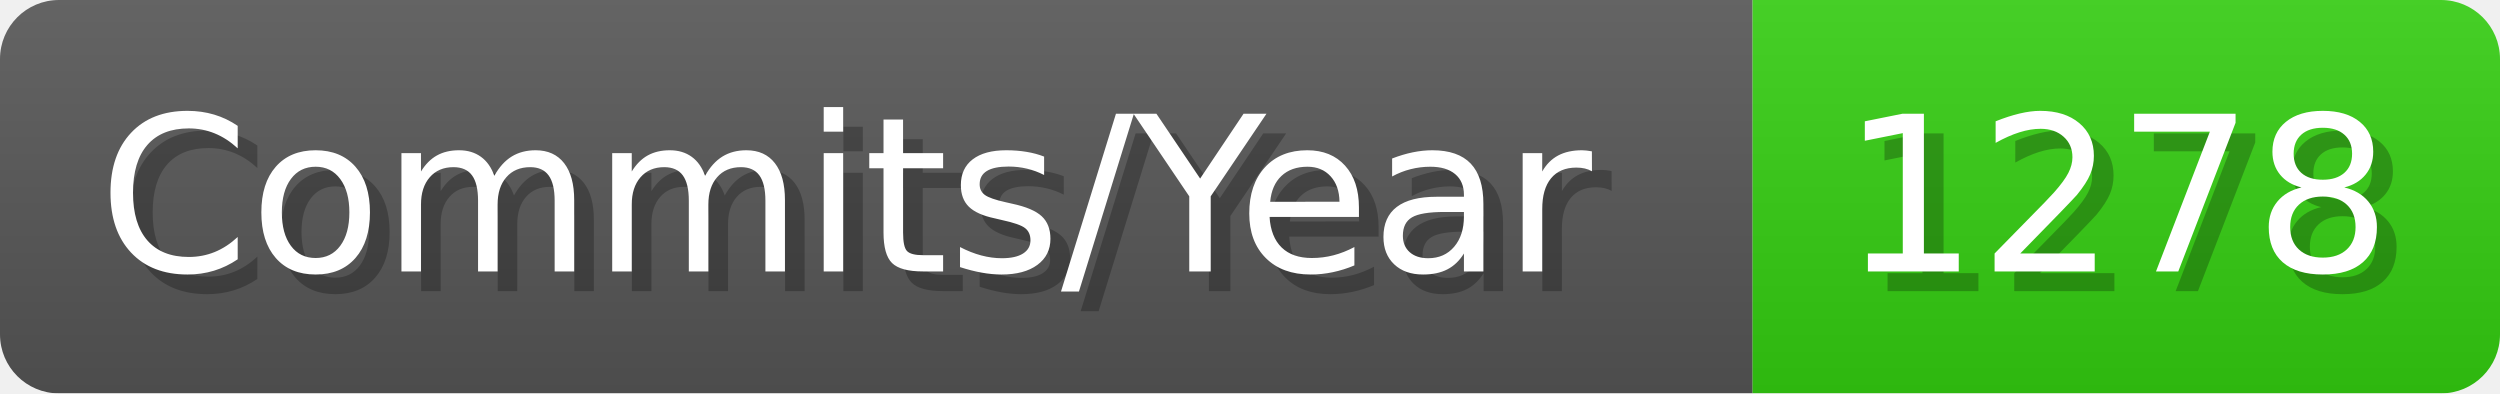
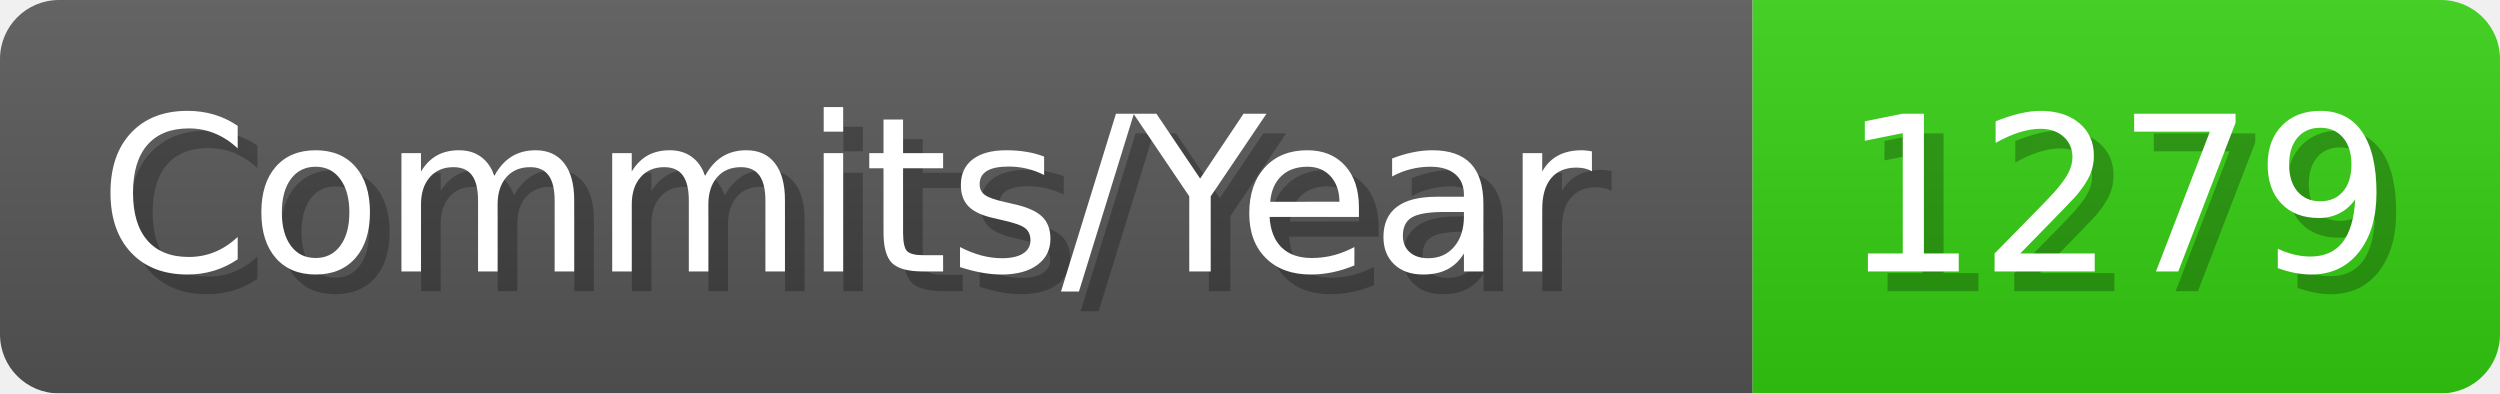
- <svg xmlns="http://www.w3.org/2000/svg" width="127.1" height="20" viewBox="0 0 1271 200" role="img" aria-label="Commits/Year: 1278">
+ <svg xmlns="http://www.w3.org/2000/svg" width="127.1" height="20" viewBox="0 0 1271 200" role="img" aria-label="Commits/Year: 1279">
  <linearGradient id="aUPdi" x2="0" y2="100%">
    <stop offset="0" stop-opacity=".1" stop-color="#EEE" />
    <stop offset="1" stop-opacity=".1" />
  </linearGradient>
  <mask id="WfAiQ">
    <rect width="1271" height="200" rx="30" fill="#FFF" />
  </mask>
  <g mask="url(#WfAiQ)">
    <rect width="891" height="200" fill="#555" />
    <rect width="380" height="200" fill="#3C1" x="891" />
    <rect width="1271" height="200" fill="url(#aUPdi)" />
  </g>
  <g aria-hidden="true" fill="#fff" text-anchor="start" font-family="Verdana,DejaVu Sans,sans-serif" font-size="110">
    <text x="60" y="148" textLength="791" fill="#000" opacity="0.25">Commits/Year</text>
    <text x="50" y="138" textLength="791">Commits/Year</text>
-     <text x="946" y="148" textLength="280" fill="#000" opacity="0.25">1278</text>
-     <text x="936" y="138" textLength="280">1278</text>
+     <text x="946" y="148" textLength="280" fill="#000" opacity="0.25">1279</text>
+     <text x="936" y="138" textLength="280">1279</text>
  </g>
</svg>
